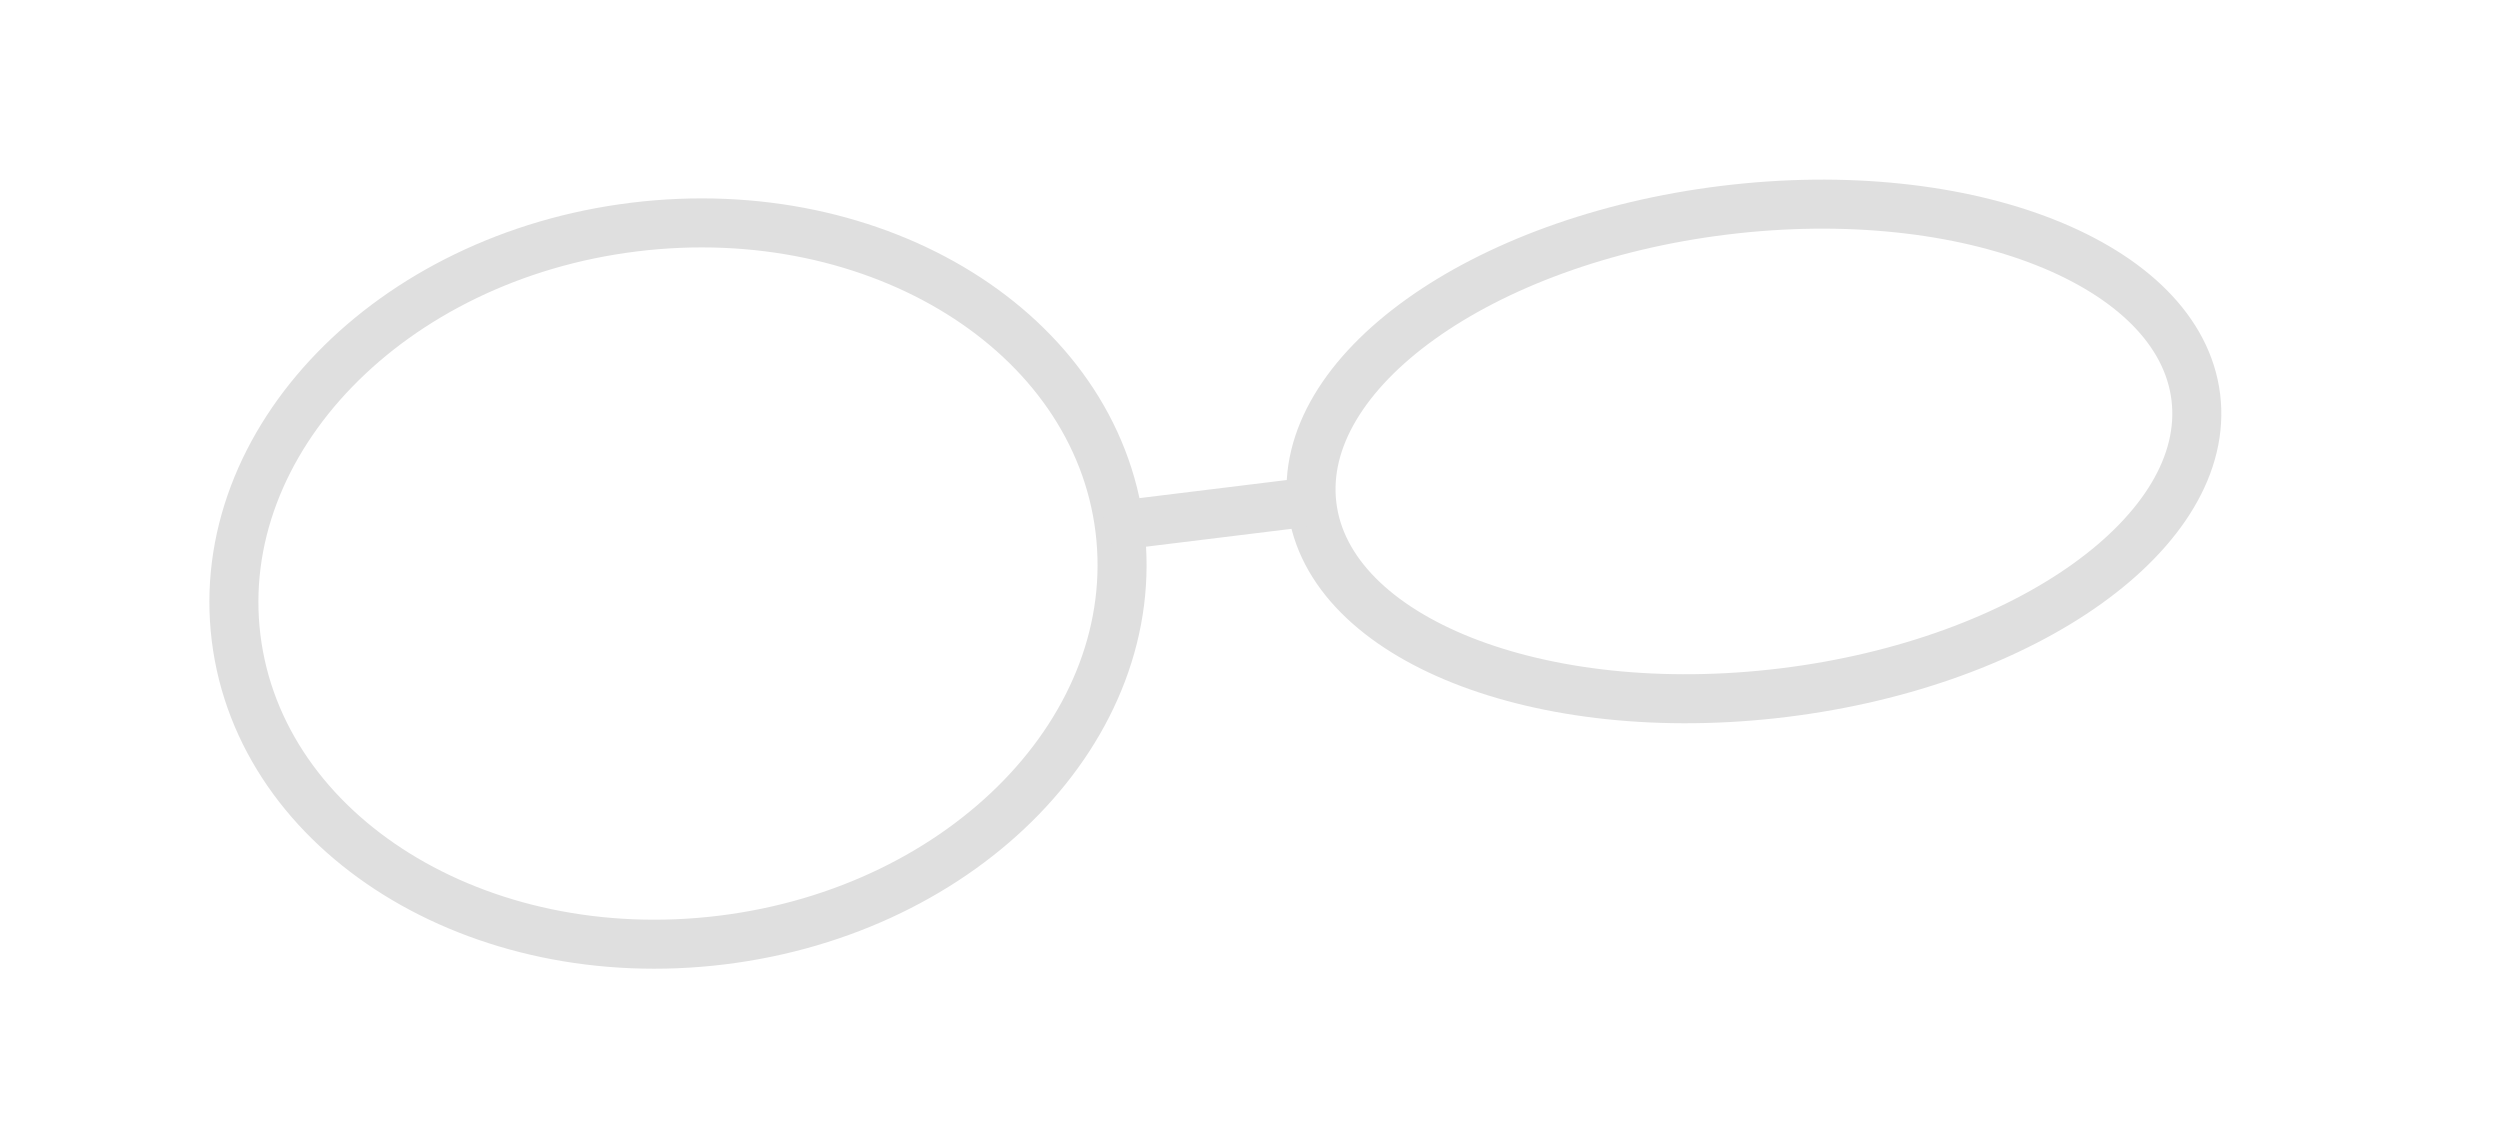
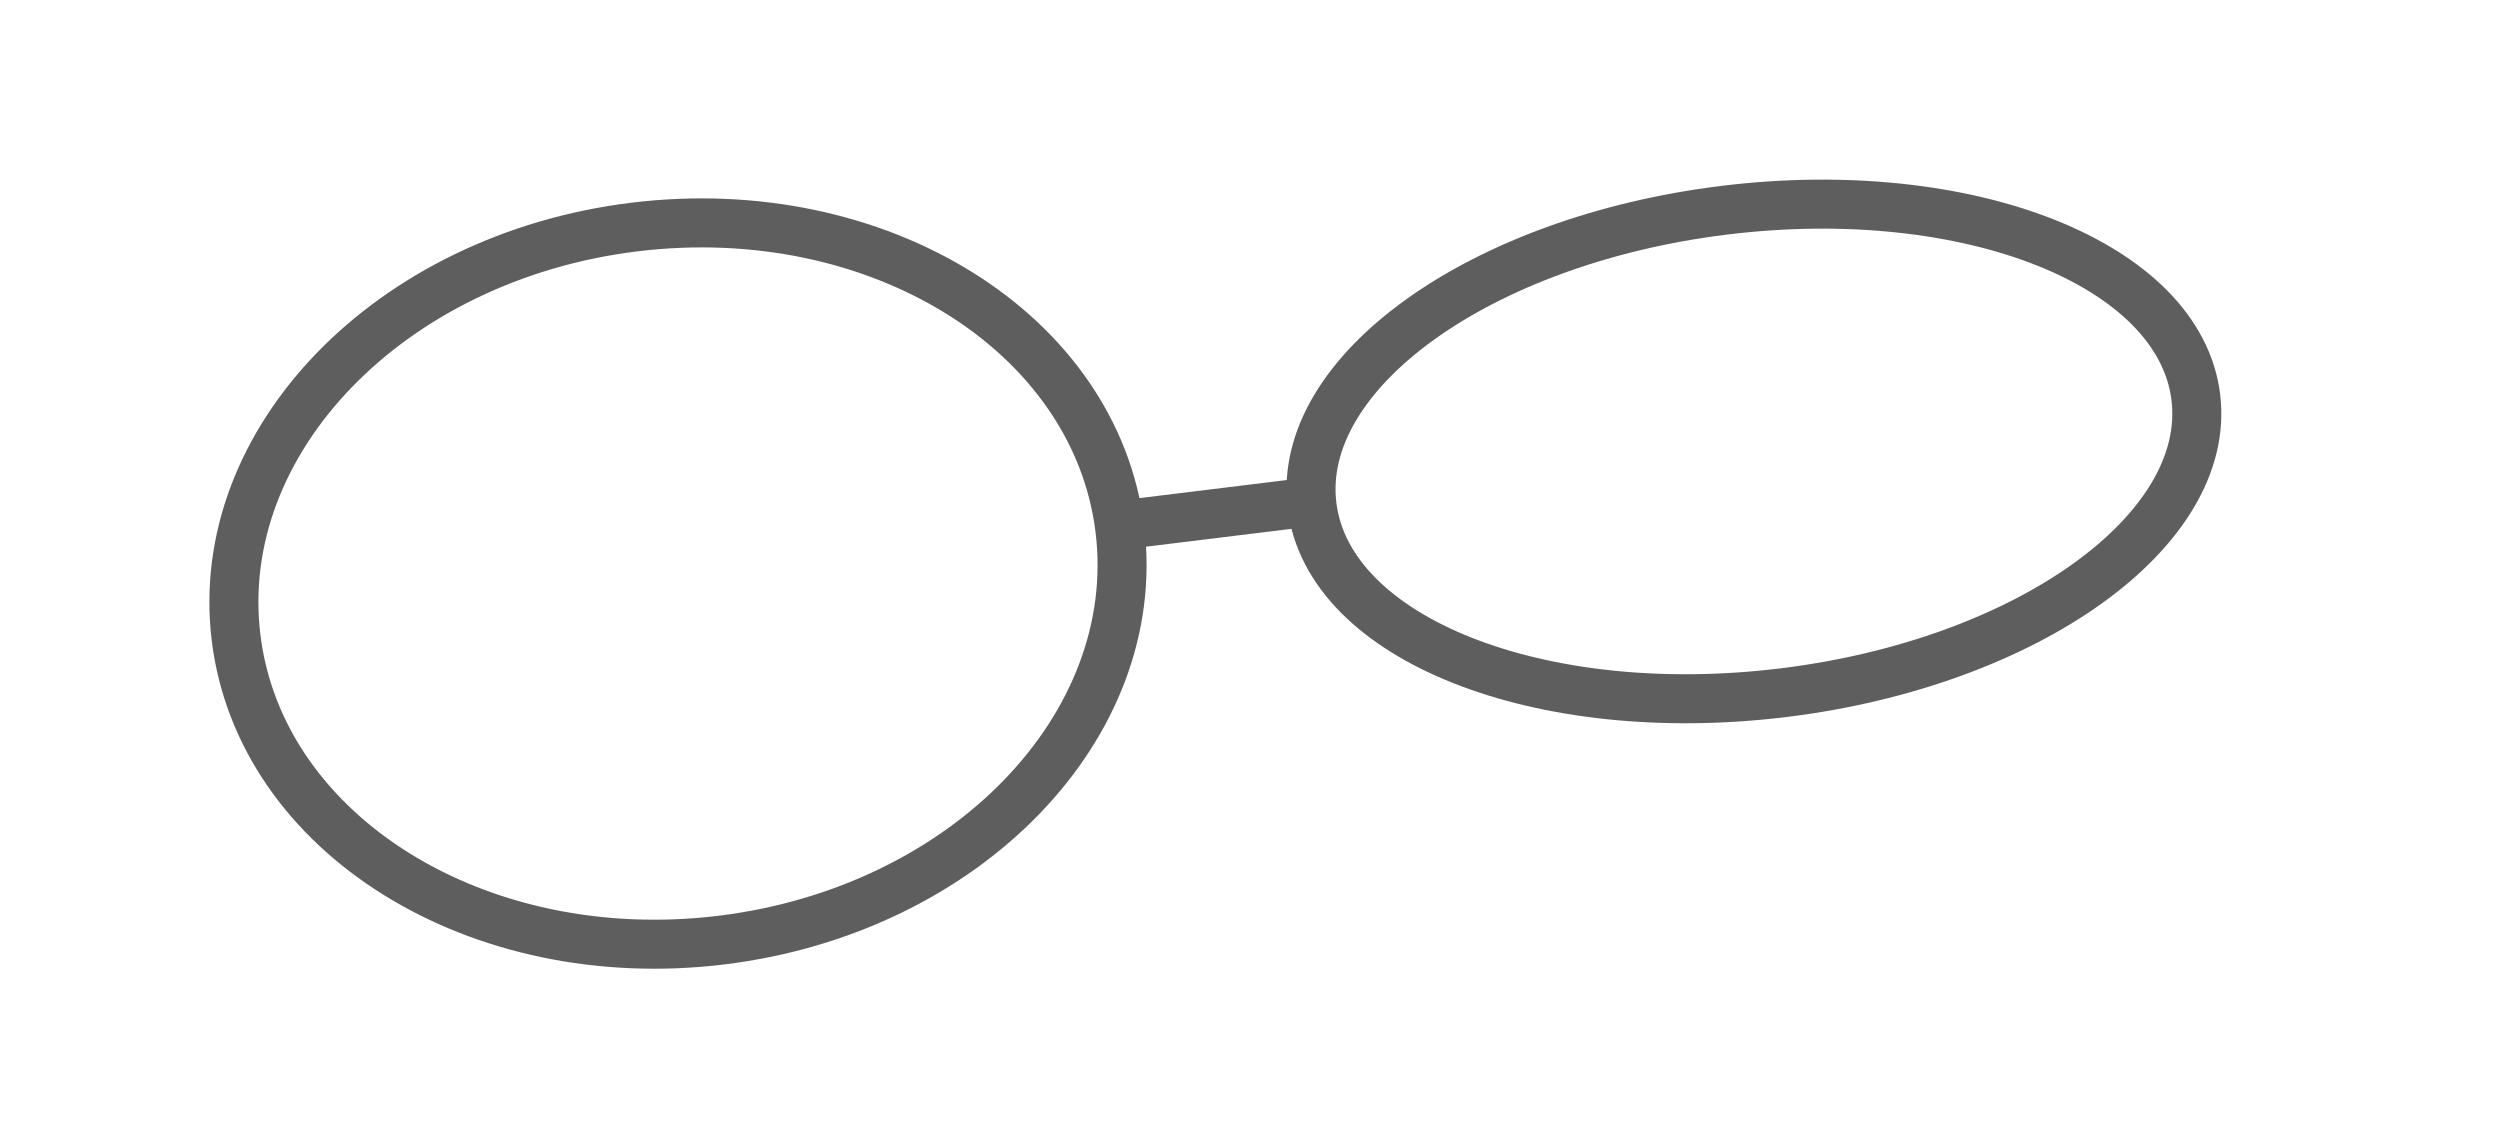
<svg xmlns="http://www.w3.org/2000/svg" width="153" height="69" viewBox="0 0 153 69">
-   <g transform="rotate(-7 74.5 31.679) translate(14 9.679)" stroke="#DFDFDF" stroke-width="3" stroke-linecap="round" stroke-linejoin="round" fill="none" fill-rule="evenodd">
+   <g transform="rotate(-7 74.5 31.679) translate(14 9.679)" stroke="#5E5E5E" stroke-width="3" stroke-linecap="round" stroke-linejoin="round" fill="none" fill-rule="evenodd">
    <ellipse cx="27.247" cy="21.982" rx="27.247" ry="21.982" />
    <ellipse cx="93.589" cy="21.982" rx="27.247" ry="14.874" />
    <path d="M54.999 21.734h10.96" />
  </g>
</svg>
